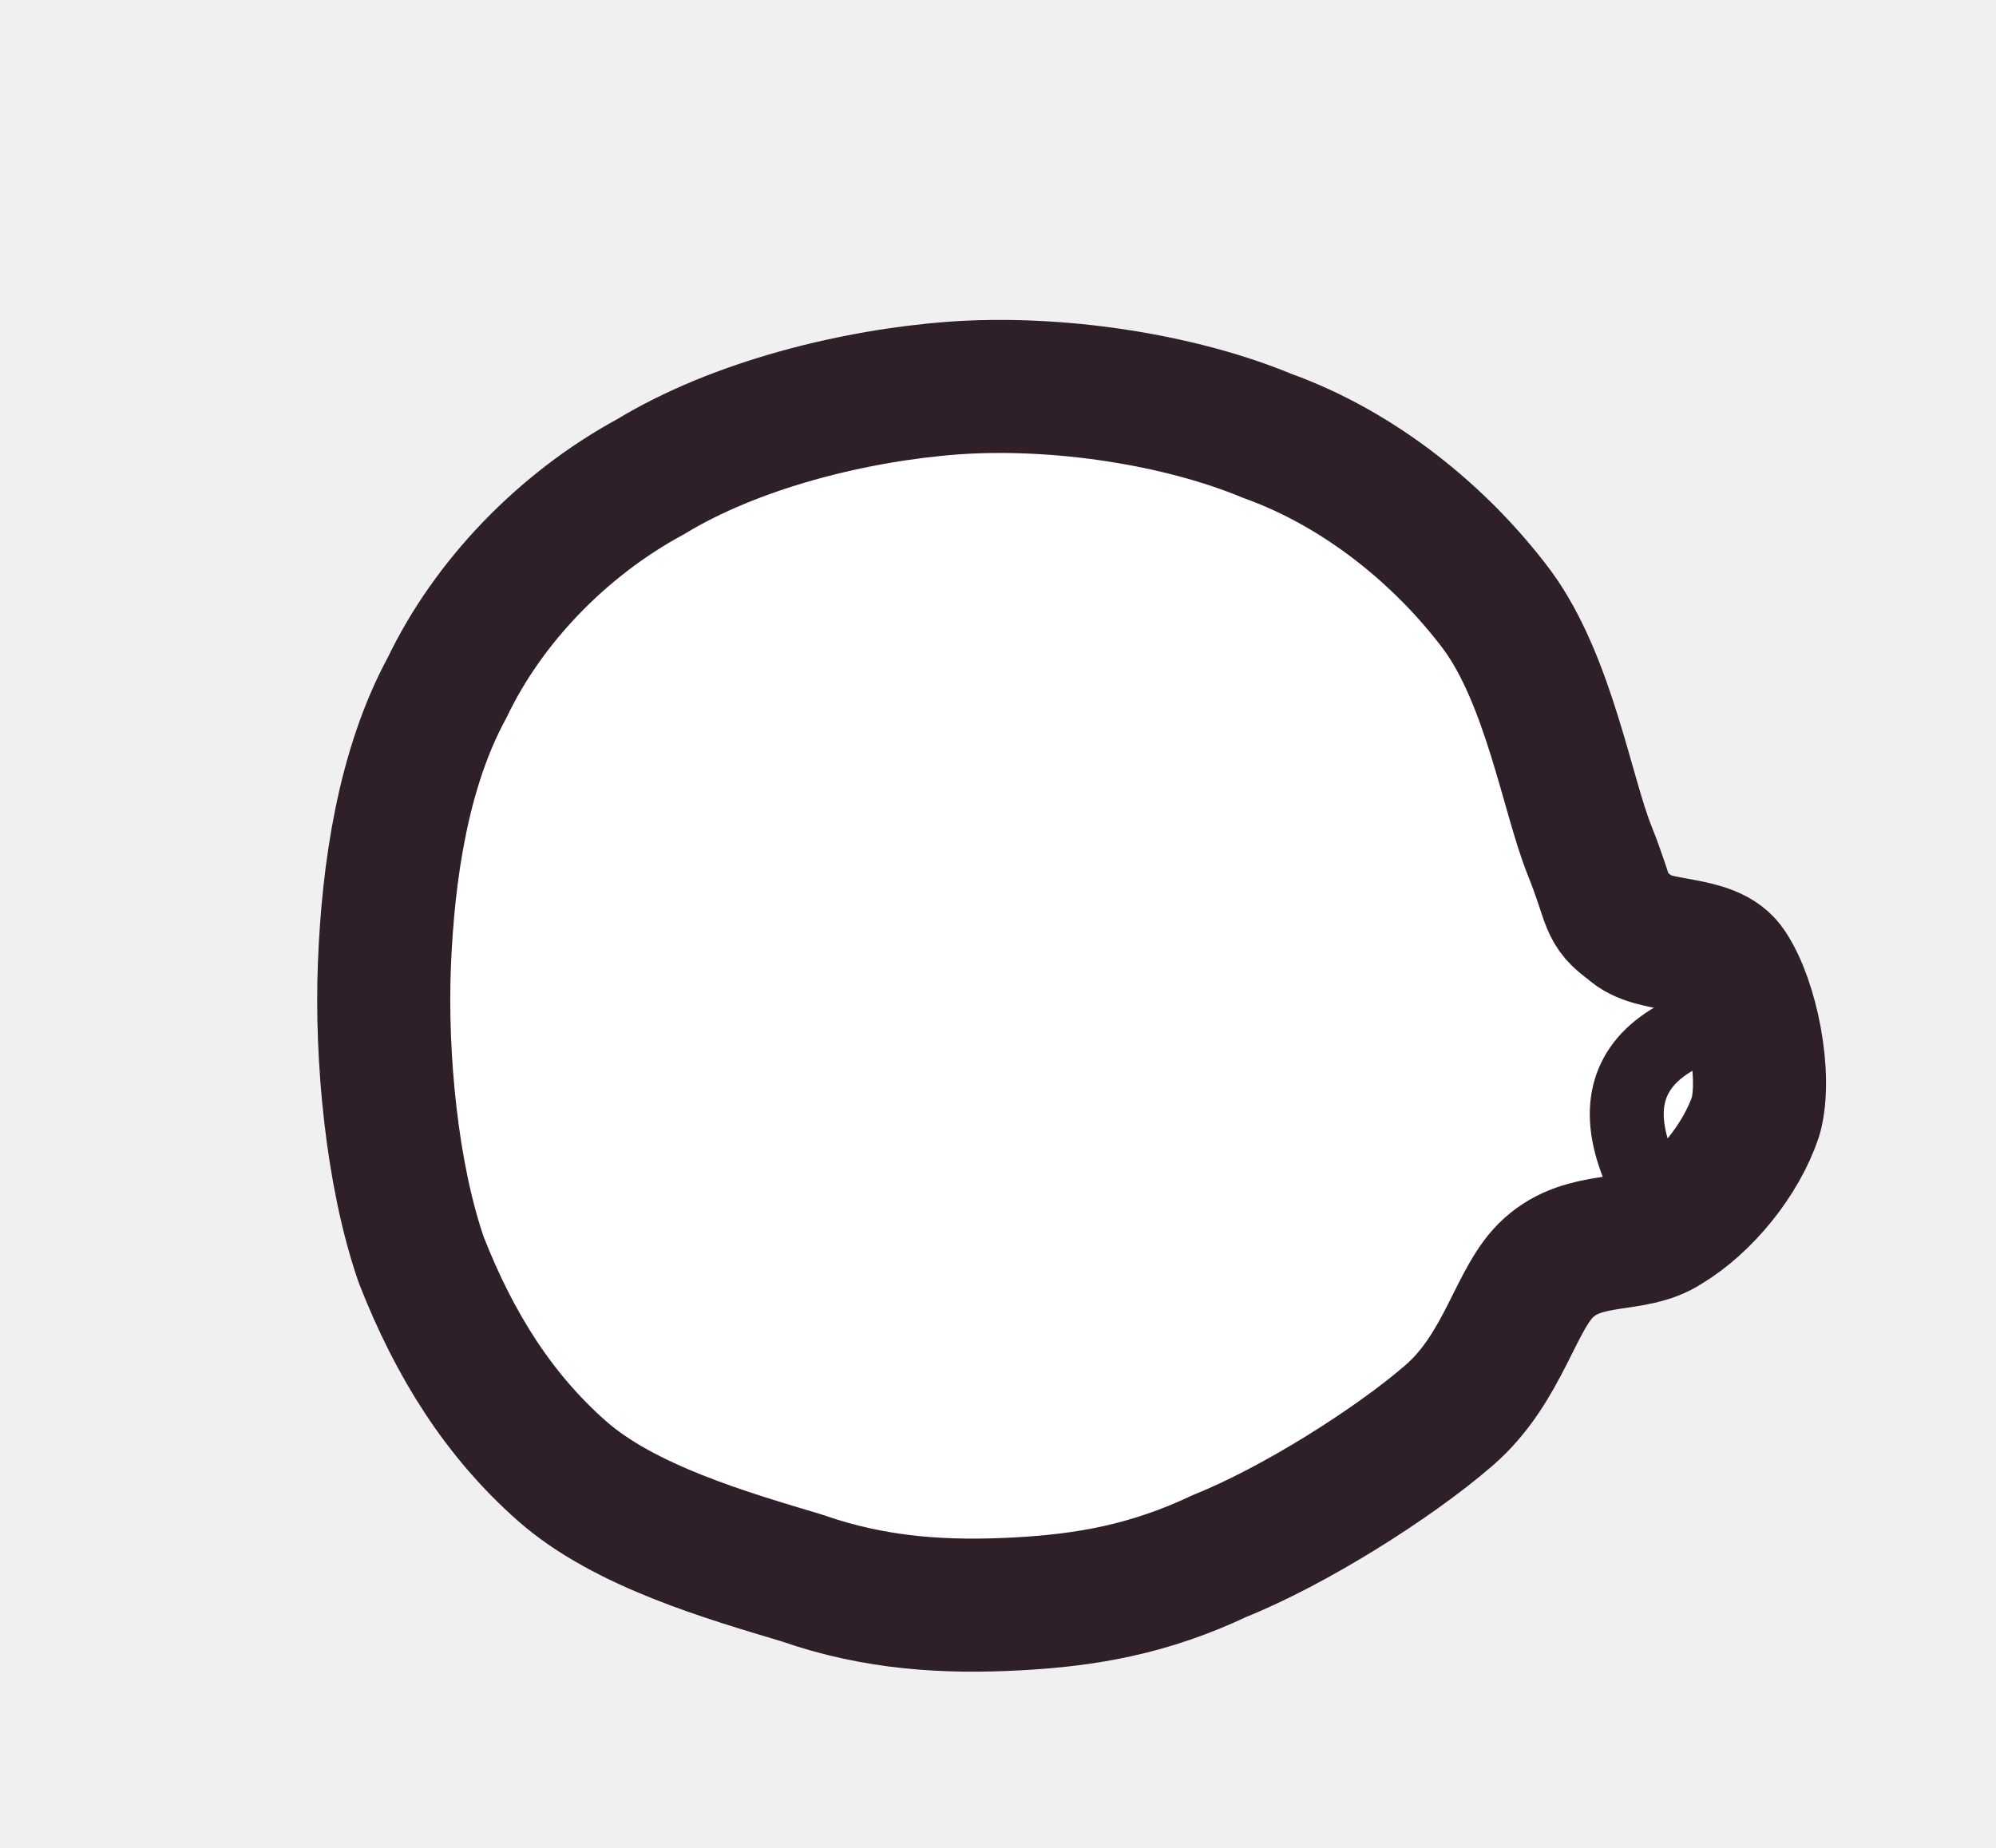
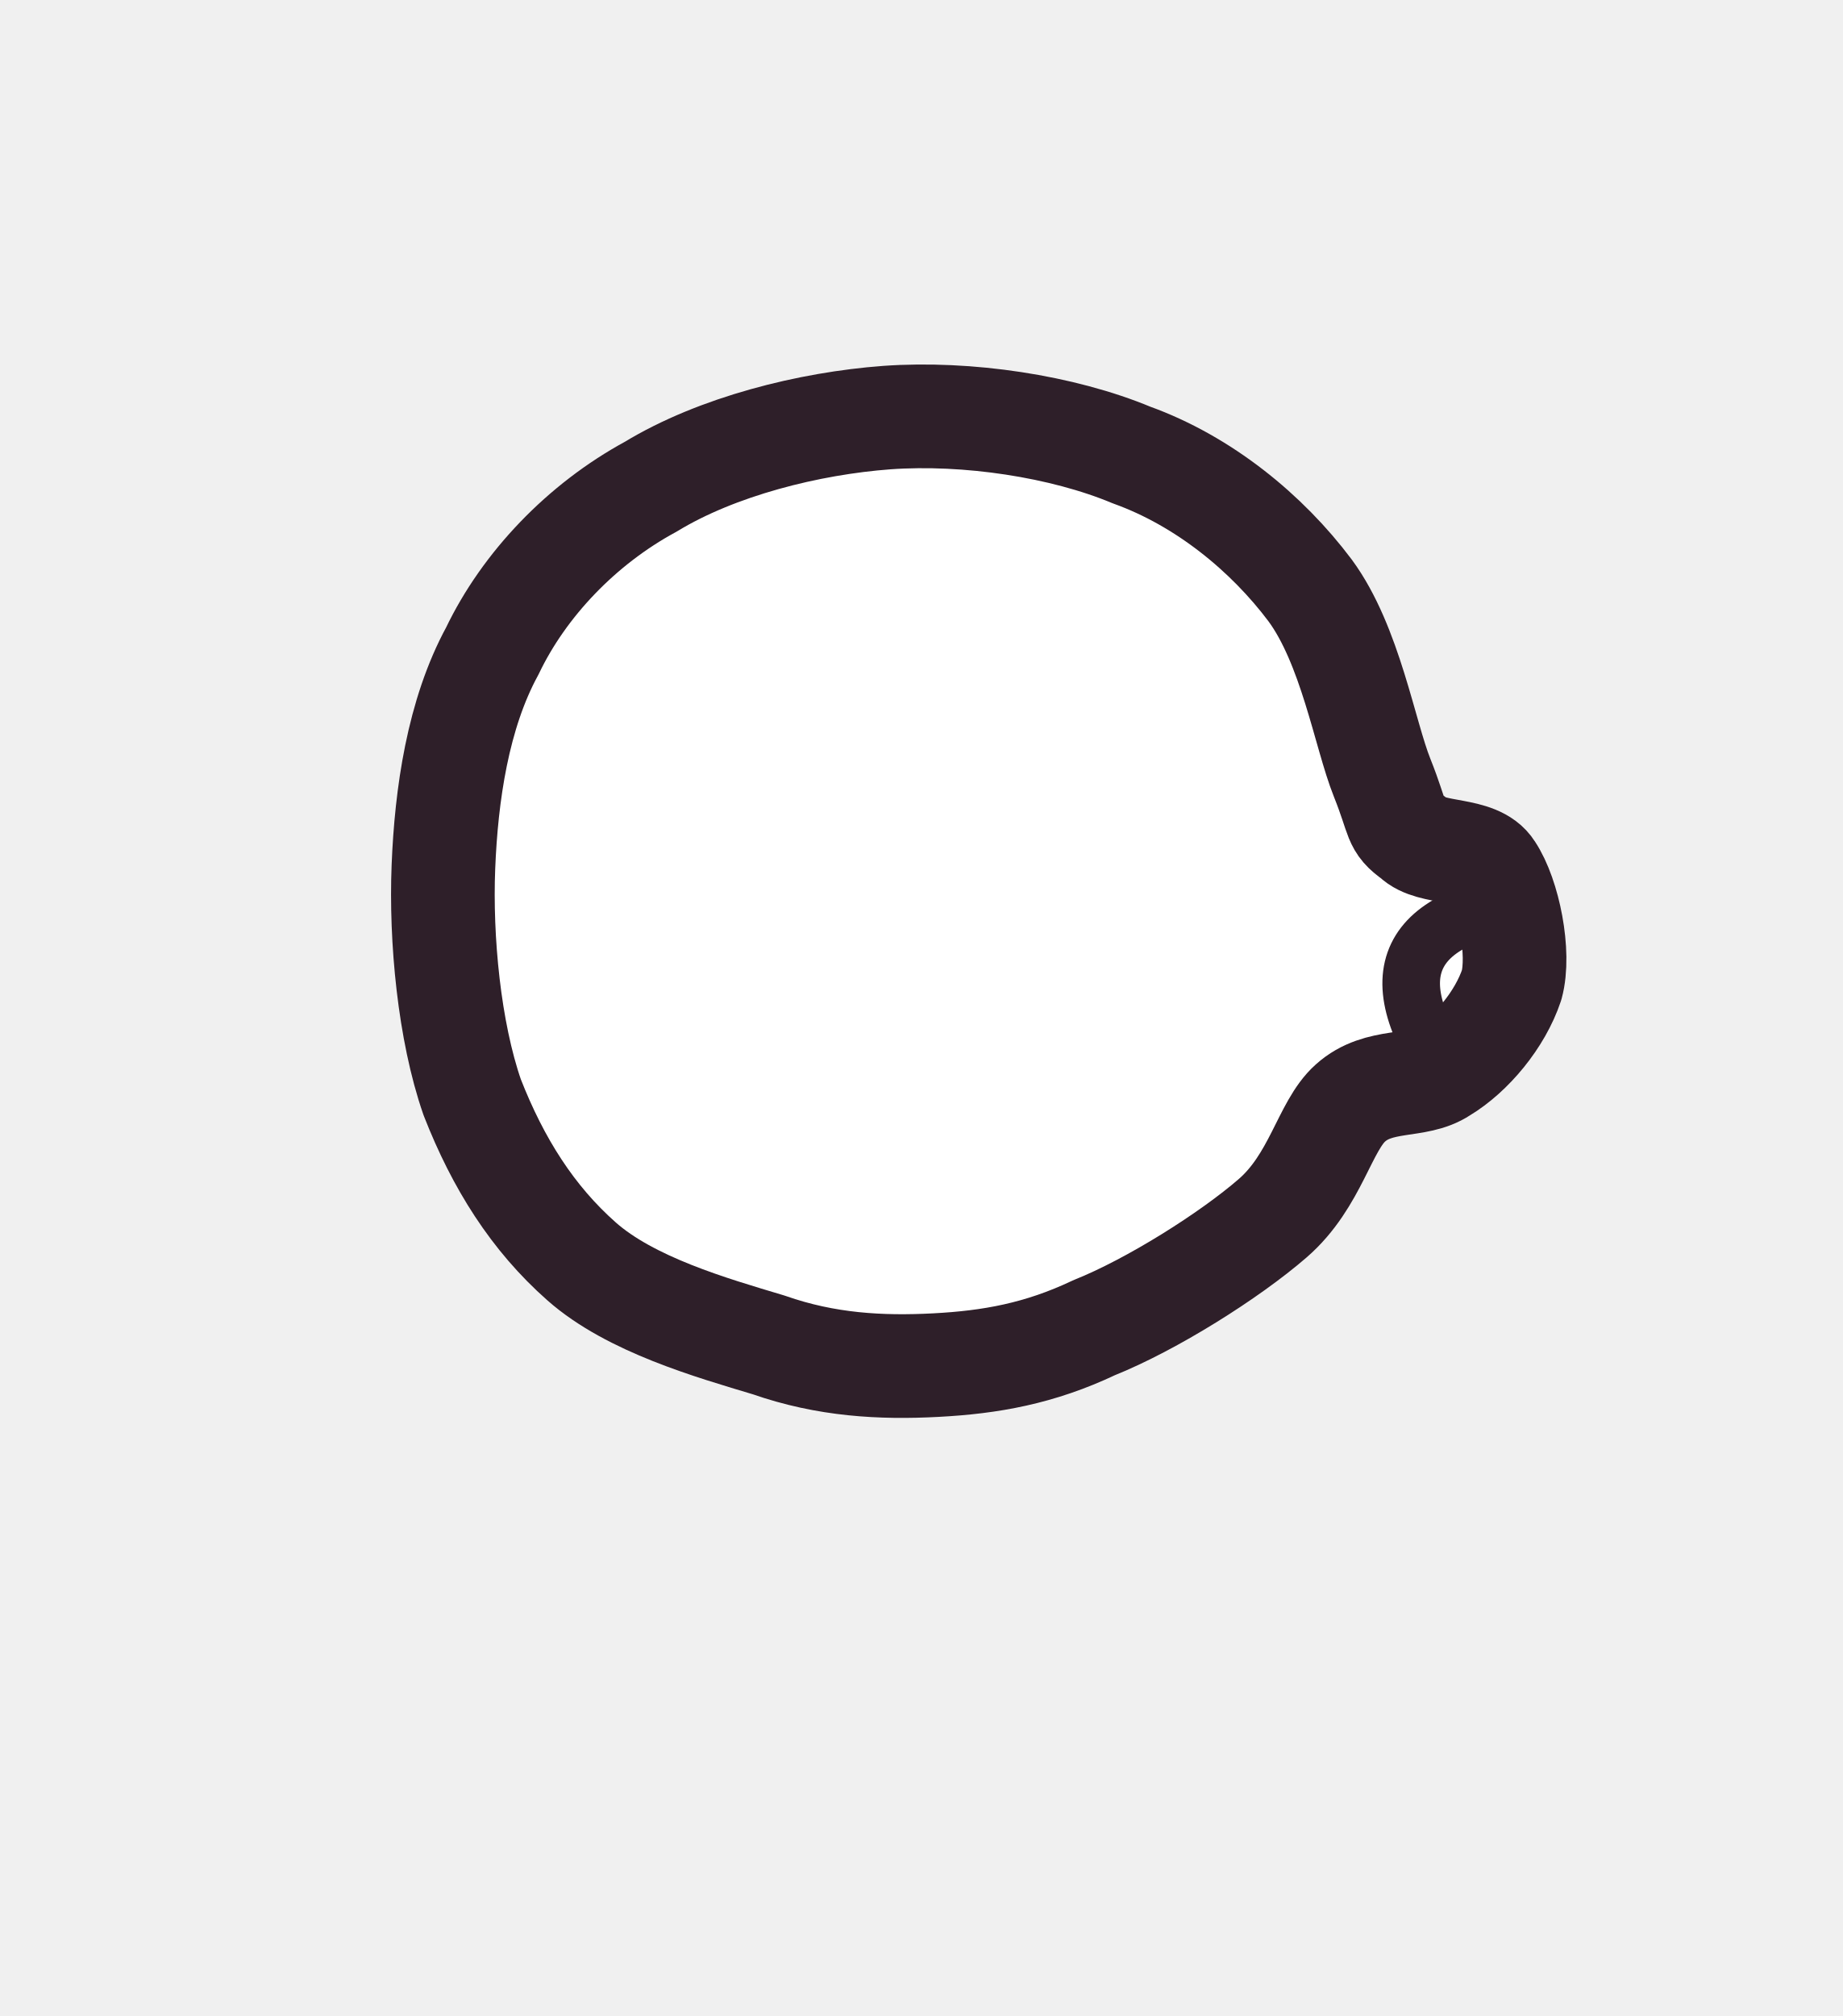
- <svg xmlns="http://www.w3.org/2000/svg" viewBox="0 0 54 50" width="54" height="50">
+ <svg xmlns="http://www.w3.org/2000/svg" viewBox="0 0 64 70" width="64" height="70">
  <defs>
-     <path id="person-head-0-back-shape" d="M27.5 43.4C29.4 43.3 31.1 43 33 42.1C35 41.3 37.7 39.6 39.2 38.3C40.7 37 41 35.1 41.9 34.3C42.9 33.4 44.2 33.8 45.1 33.2C46.1 32.6 47.1 31.4 47.5 30.2C47.8 29.1 47.4 27.1 46.8 26.2C46.3 25.4 44.7 25.7 44.1 25.1C43.4 24.6 43.6 24.5 43 23C42.4 21.5 41.9 18.4 40.5 16.5C39 14.5 36.8 12.7 34.3 11.8C31.9 10.8 28.6 10.3 25.8 10.5C23.1 10.7 19.9 11.5 17.6 12.9C15.2 14.2 13.2 16.3 12.1 18.6C10.9 20.8 10.5 23.6 10.4 26.1C10.3 28.6 10.6 31.8 11.4 34.1C12.3 36.4 13.5 38.3 15.2 39.8C16.9 41.3 19.7 42.1 21.7 42.7C23.7 43.4 25.6 43.5 27.5 43.4Z" />
+     <path id="person-head-0-back-shape" d="M32.5 47.4C34.4 47.3 36.1 47 38 46.1C40 45.3 42.7 43.6 44.2 42.3C45.7 41 46 39.1 46.9 38.3C47.9 37.4 49.2 37.8 50.1 37.2C51.1 36.6 52.1 35.4 52.5 34.2C52.8 33.1 52.4 31.1 51.8 30.2C51.3 29.4 49.7 29.7 49.1 29.1C48.4 28.6 48.6 28.5 48 27C47.4 25.5 46.9 22.4 45.5 20.5C44 18.5 41.8 16.7 39.3 15.8C36.9 14.8 33.6 14.3 30.8 14.5C28.1 14.7 24.9 15.5 22.6 16.9C20.2 18.2 18.2 20.3 17.1 22.6C15.9 24.8 15.5 27.6 15.4 30.1C15.3 32.6 15.6 35.8 16.4 38.1C17.3 40.4 18.5 42.3 20.2 43.8C21.9 45.3 24.7 46.1 26.7 46.7C28.7 47.4 30.6 47.5 32.5 47.4Z" />
    <clipPath id="person-head-0-back-clip">
      <use href="#person-head-0-back-shape" />
    </clipPath>
  </defs>
  <g id="fill-skin">
    <use href="#person-head-0-back-shape" fill="#ffffff" />
  </g>
  <g id="detail" />
  <g id="shade" clip-path="url(#person-head-0-back-clip)">
-     <path d="M10.6 33C11.6 31.6 14.1 37.9 16.9 39.4C19.8 40.8 24 41.9 27.5 41.9C31 41.9 35 40.8 38.1 39.4C41.3 37.9 45.2 31.6 46.6 33C48 34.4 52.7 45.4 46.6 47.8C40.6 50.3 16.6 50.3 10.6 47.8C4.5 45.4 9.5 34.4 10.6 33Z" fill="#3f2541" fill-opacity="0.16" />
+     <path d="M15.6 37C16.6 35.6 19.1 41.9 21.9 43.4C24.8 44.8 29 45.9 32.5 45.9C36 45.9 40 44.8 43.1 43.4C46.3 41.9 50.2 35.6 51.6 37C53 38.4 57.7 49.4 51.6 51.8C45.6 54.3 21.6 54.3 15.6 51.8C9.5 49.4 14.5 38.4 15.6 37Z" fill="#3f2541" fill-opacity="0.16" />
  </g>
  <g id="ink">
    <use href="#person-head-0-back-shape" fill="none" stroke="#2e1f29" stroke-width="3.6" stroke-linecap="round" stroke-linejoin="round" />
-     <path d="M45.3 28.1Q43.4 29.2 44.3 31.5" fill="none" stroke="#2e1f29" stroke-width="2" stroke-linecap="round" stroke-linejoin="round" />
+     <path d="M50.3 32.1Q48.4 33.2 49.3 35.5" fill="none" stroke="#2e1f29" stroke-width="2" stroke-linecap="round" stroke-linejoin="round" />
  </g>
</svg>
